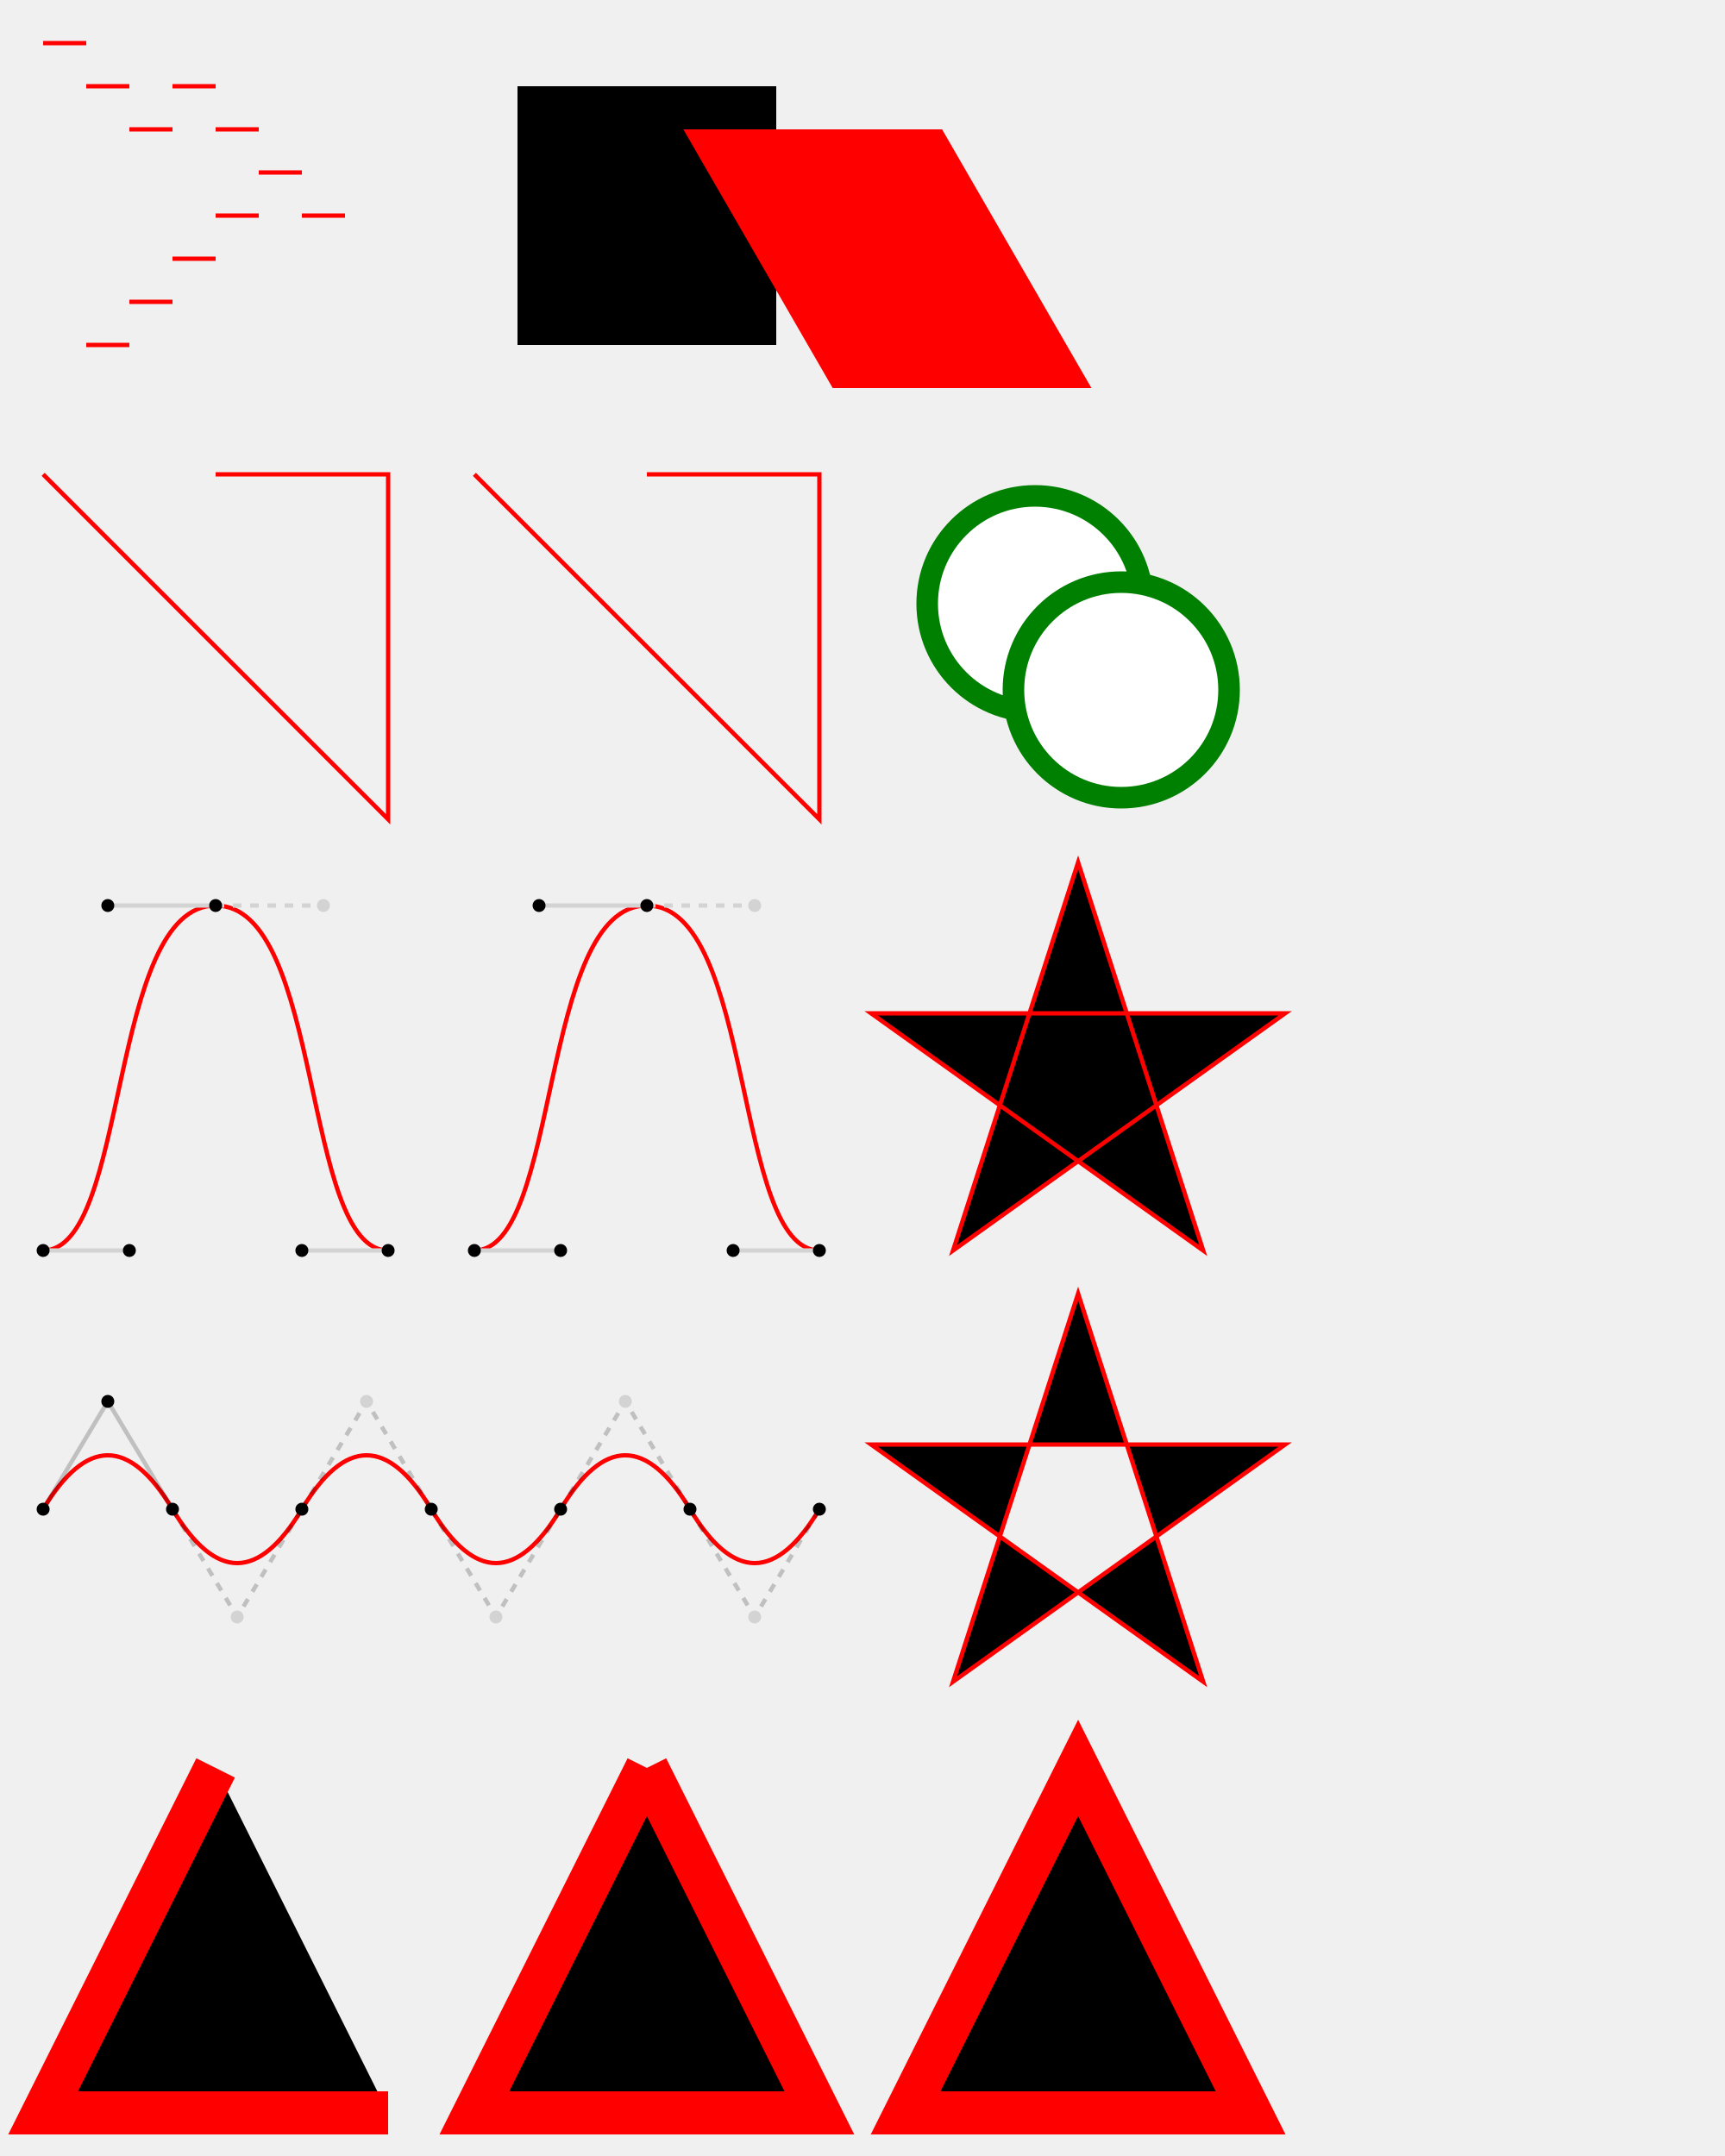
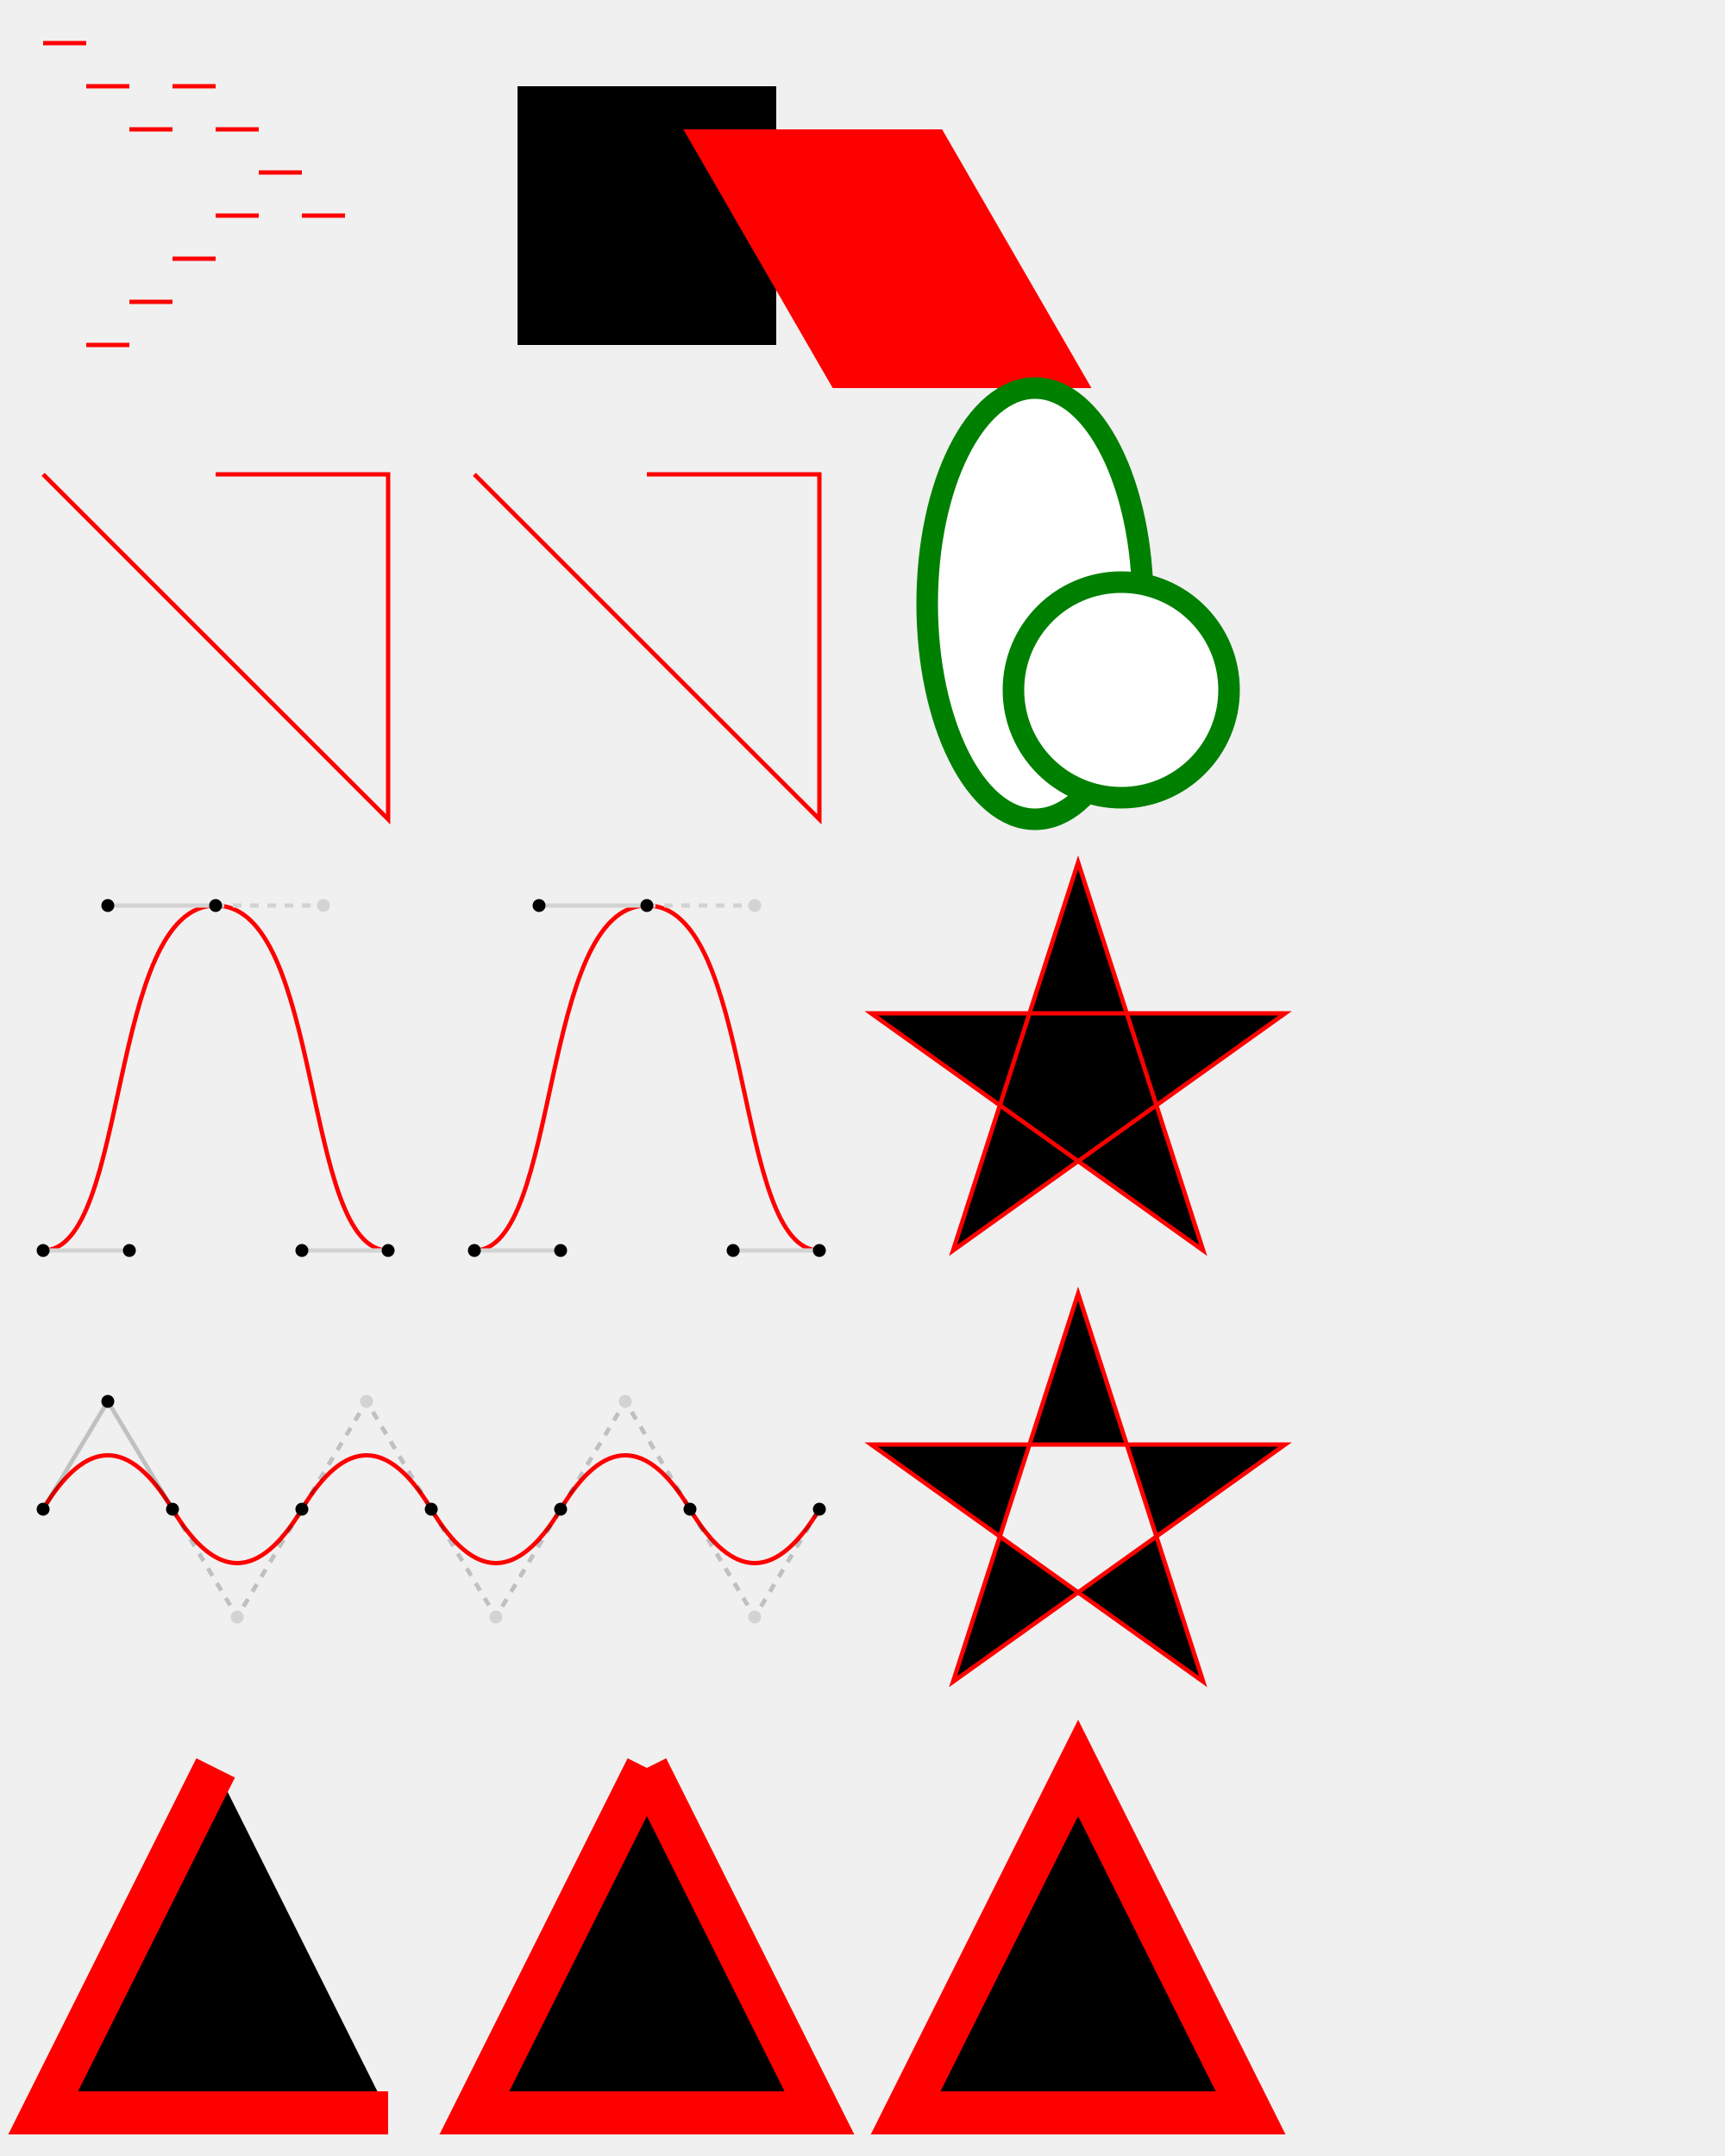
<svg xmlns="http://www.w3.org/2000/svg" viewBox="0 0 40 50" width="400" height="500">
  <g transform="scale(0.1 0.1)">
    <g transform="translate(0 0)">
      <path fill="none" stroke="#f00" d="M 10,10 h 10                    m  0,10 h 10                    m  0,10 h 10                    M 40,20 h 10                    m  0,10 h 10                    m  0,10 h 10                    m  0,10 h 10                    M 50,50 h 10                    m-20,10 h 10                    m-20,10 h 10                    m-20,10 h 10" />
    </g>
    <g transform="translate(150 50)">
      <rect x="-30" y="-30" width="60" height="60" />
      <rect x="-30" y="-30" width="60" height="60" fill="red" transform="skewX(30) translate(50 10)" />
    </g>
    <g transform="translate(0 100)">
      <path fill="none" stroke="#f00" d="M 10,10                      L 90,90                      V 10                      H 50" />
    </g>
    <g transform="translate(100 100)">
      <path fill="none" stroke="#f00" d="M 10,10                    l 80,80                    v -80                    h -40" />
    </g>
    <g transform="translate(0 200)">
      <path fill="none" stroke="#f00" d="M 10,90                    C 30,90 25,10 50,10                    S 70,90 90,90" />
      <path fill="none" stroke="#f00" d="M 110,90                    c 20,0 15,-80 40,-80                    s 20,80 40,80" />
      <g>
        <path stroke="#d3d3d3" d="M10,90,30,90" />
        <circle cx="30" cy="90" r="1.5" />
        <path stroke="#d3d3d3" d="M50,10,25,10" />
        <circle cx="25" cy="10" r="1.5" />
        <path stroke="#d3d3d3" stroke-dasharray="2" d="M50,10,75,10" />
        <circle cx="75" cy="10" r="1.5" fill="#d3d3d3" />
        <path stroke="#d3d3d3" d="M90,90,70,90" />
        <circle cx="70" cy="90" r="1.5" />
        <circle cx="10" cy="90" r="1.5" />
        <circle cx="50" cy="10" r="1.5" />
        <circle cx="90" cy="90" r="1.5" />
      </g>
      <g transform="translate(100 0)">
        <path stroke="#d3d3d3" d="M10,90,30,90" />
        <circle cx="30" cy="90" r="1.5" />
        <path stroke="#d3d3d3" d="M50,10,25,10" />
        <circle cx="25" cy="10" r="1.5" />
        <path stroke="#d3d3d3" stroke-dasharray="2" d="M50,10,75,10" />
        <circle cx="75" cy="10" r="1.5" fill="#d3d3d3" />
        <path stroke="#d3d3d3" d="M90,90,70,90" />
        <circle cx="70" cy="90" r="1.5" />
        <circle cx="10" cy="90" r="1.5" />
        <circle cx="50" cy="10" r="1.5" />
        <circle cx="90" cy="90" r="1.5" />
      </g>
    </g>
    <g transform="translate(0 300)">
      <path fill="none" stroke="red" d="M 10,50                    Q 25,25 40,50                    t 30,0 30,0 30,0 30,0 30,0" />
      <polyline points="10,50 25,25 40,50" stroke="rgba(0,0,0,.2)" fill="none" />
      <circle cx="25" cy="25" r="1.5" />
      <circle cx="10" cy="50" r="1.5" />
      <circle cx="40" cy="50" r="1.5" />
      <g id="SmoothQuadraticDown">
        <polyline points="40,50 55,75 70,50" stroke="rgba(0,0,0,.2)" stroke-dasharray="2" fill="none" />
        <circle cx="55" cy="75" r="1.5" fill="lightgrey" />
        <circle cx="70" cy="50" r="1.5" />
      </g>
      <g id="SmoothQuadraticUp">
        <polyline points="70,50 85,25 100,50" stroke="rgba(0,0,0,.2)" stroke-dasharray="2" fill="none" />
        <circle cx="85" cy="25" r="1.5" fill="lightgrey" />
        <circle cx="100" cy="50" r="1.5" />
      </g>
      <use href="#SmoothQuadraticDown" x="60" />
      <use href="#SmoothQuadraticUp" x="60" />
      <use href="#SmoothQuadraticDown" x="120" />
    </g>
    <g transform="translate(200 100)">
      <g fill="white" stroke="green" stroke-width="5">
-         <circle cx="40" cy="40" r="25" />
+         <ellipse cx="40" cy="40" rx="25" ry="50" />
        <circle cx="60" cy="60" r="25" />
      </g>
    </g>
    <g transform="translate(200 200)">
      <polygon fill-rule="nonzero" stroke="red" points="50,0 21,90 98,35 2,35 79,90" />
    </g>
    <g transform="translate(200 300)">
      <polygon fill-rule="evenodd" stroke="red" points="50,0 21,90 98,35 02,35 79,90" />
    </g>
    <g transform="translate(0 400)">
      <g transform="scale(10 10)">
        <path stroke="red" d="M 5,1                        l -4,8 8,0" />
        <path stroke="red" d="M 15,1                        l -4,8 8,0 -4,-8" />
        <path stroke="red" d="M 25,1                        l -4,8 8,0                        z" />
      </g>
    </g>
    <g transform="translate(0 500)">
      <rect x="1" y="1" rx="50" width="1198" height="398" fill="none" stroke="blue" stroke-width="1" />
      <path fill="red" stroke="blue" stroke-width="5" d="M300,200 h-150 a150,150 0 1,0 150,-150 z" />
      <path fill="yellow" stroke="blue" stroke-width="5" d="M275,175 v-150 a150,150 0 0,0 -150,150 z" />
      <path fill="none" stroke="red" stroke-width="5" d="M600,350 l 50,-25                      a25,25 -30 0,1 50,-25 l 50,-25                      a25,50 -30 0,1 50,-25 l 50,-25                      a25,75 -30 0,1 50,-25 l 50,-25                      a25,100 -30 0,1 50,-25 l 50,-25" />
    </g>
  </g>
</svg>
